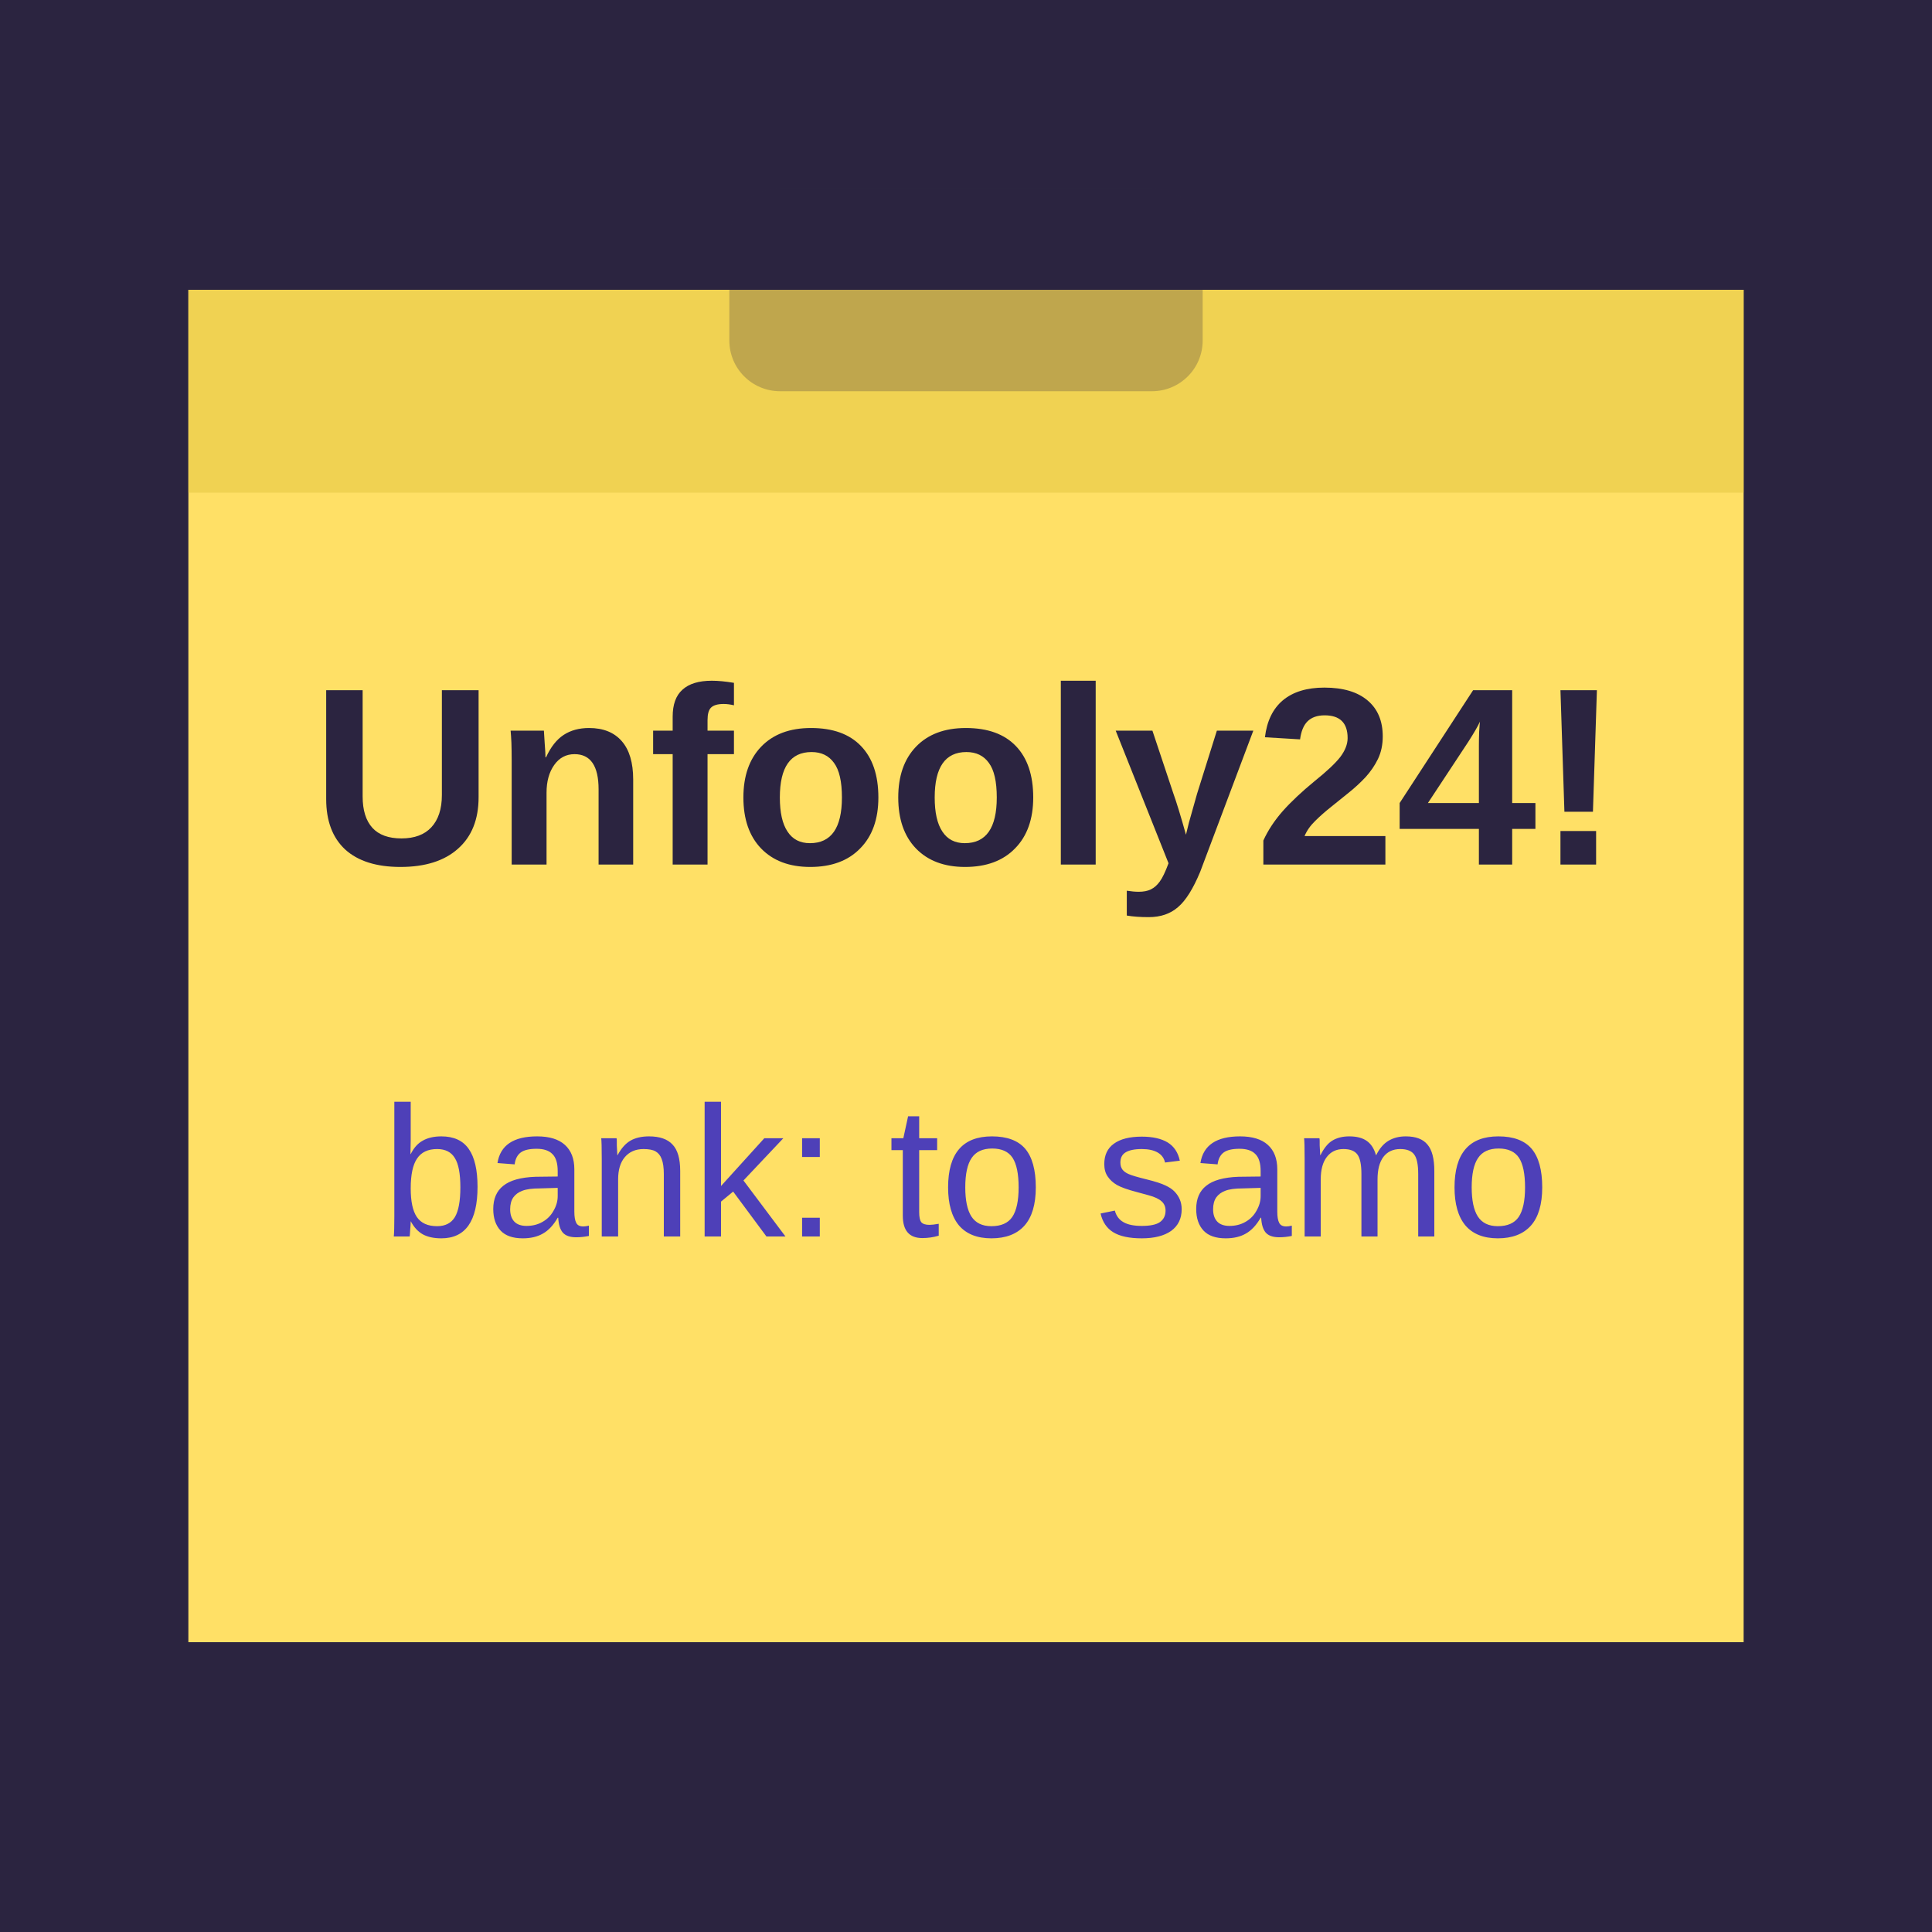
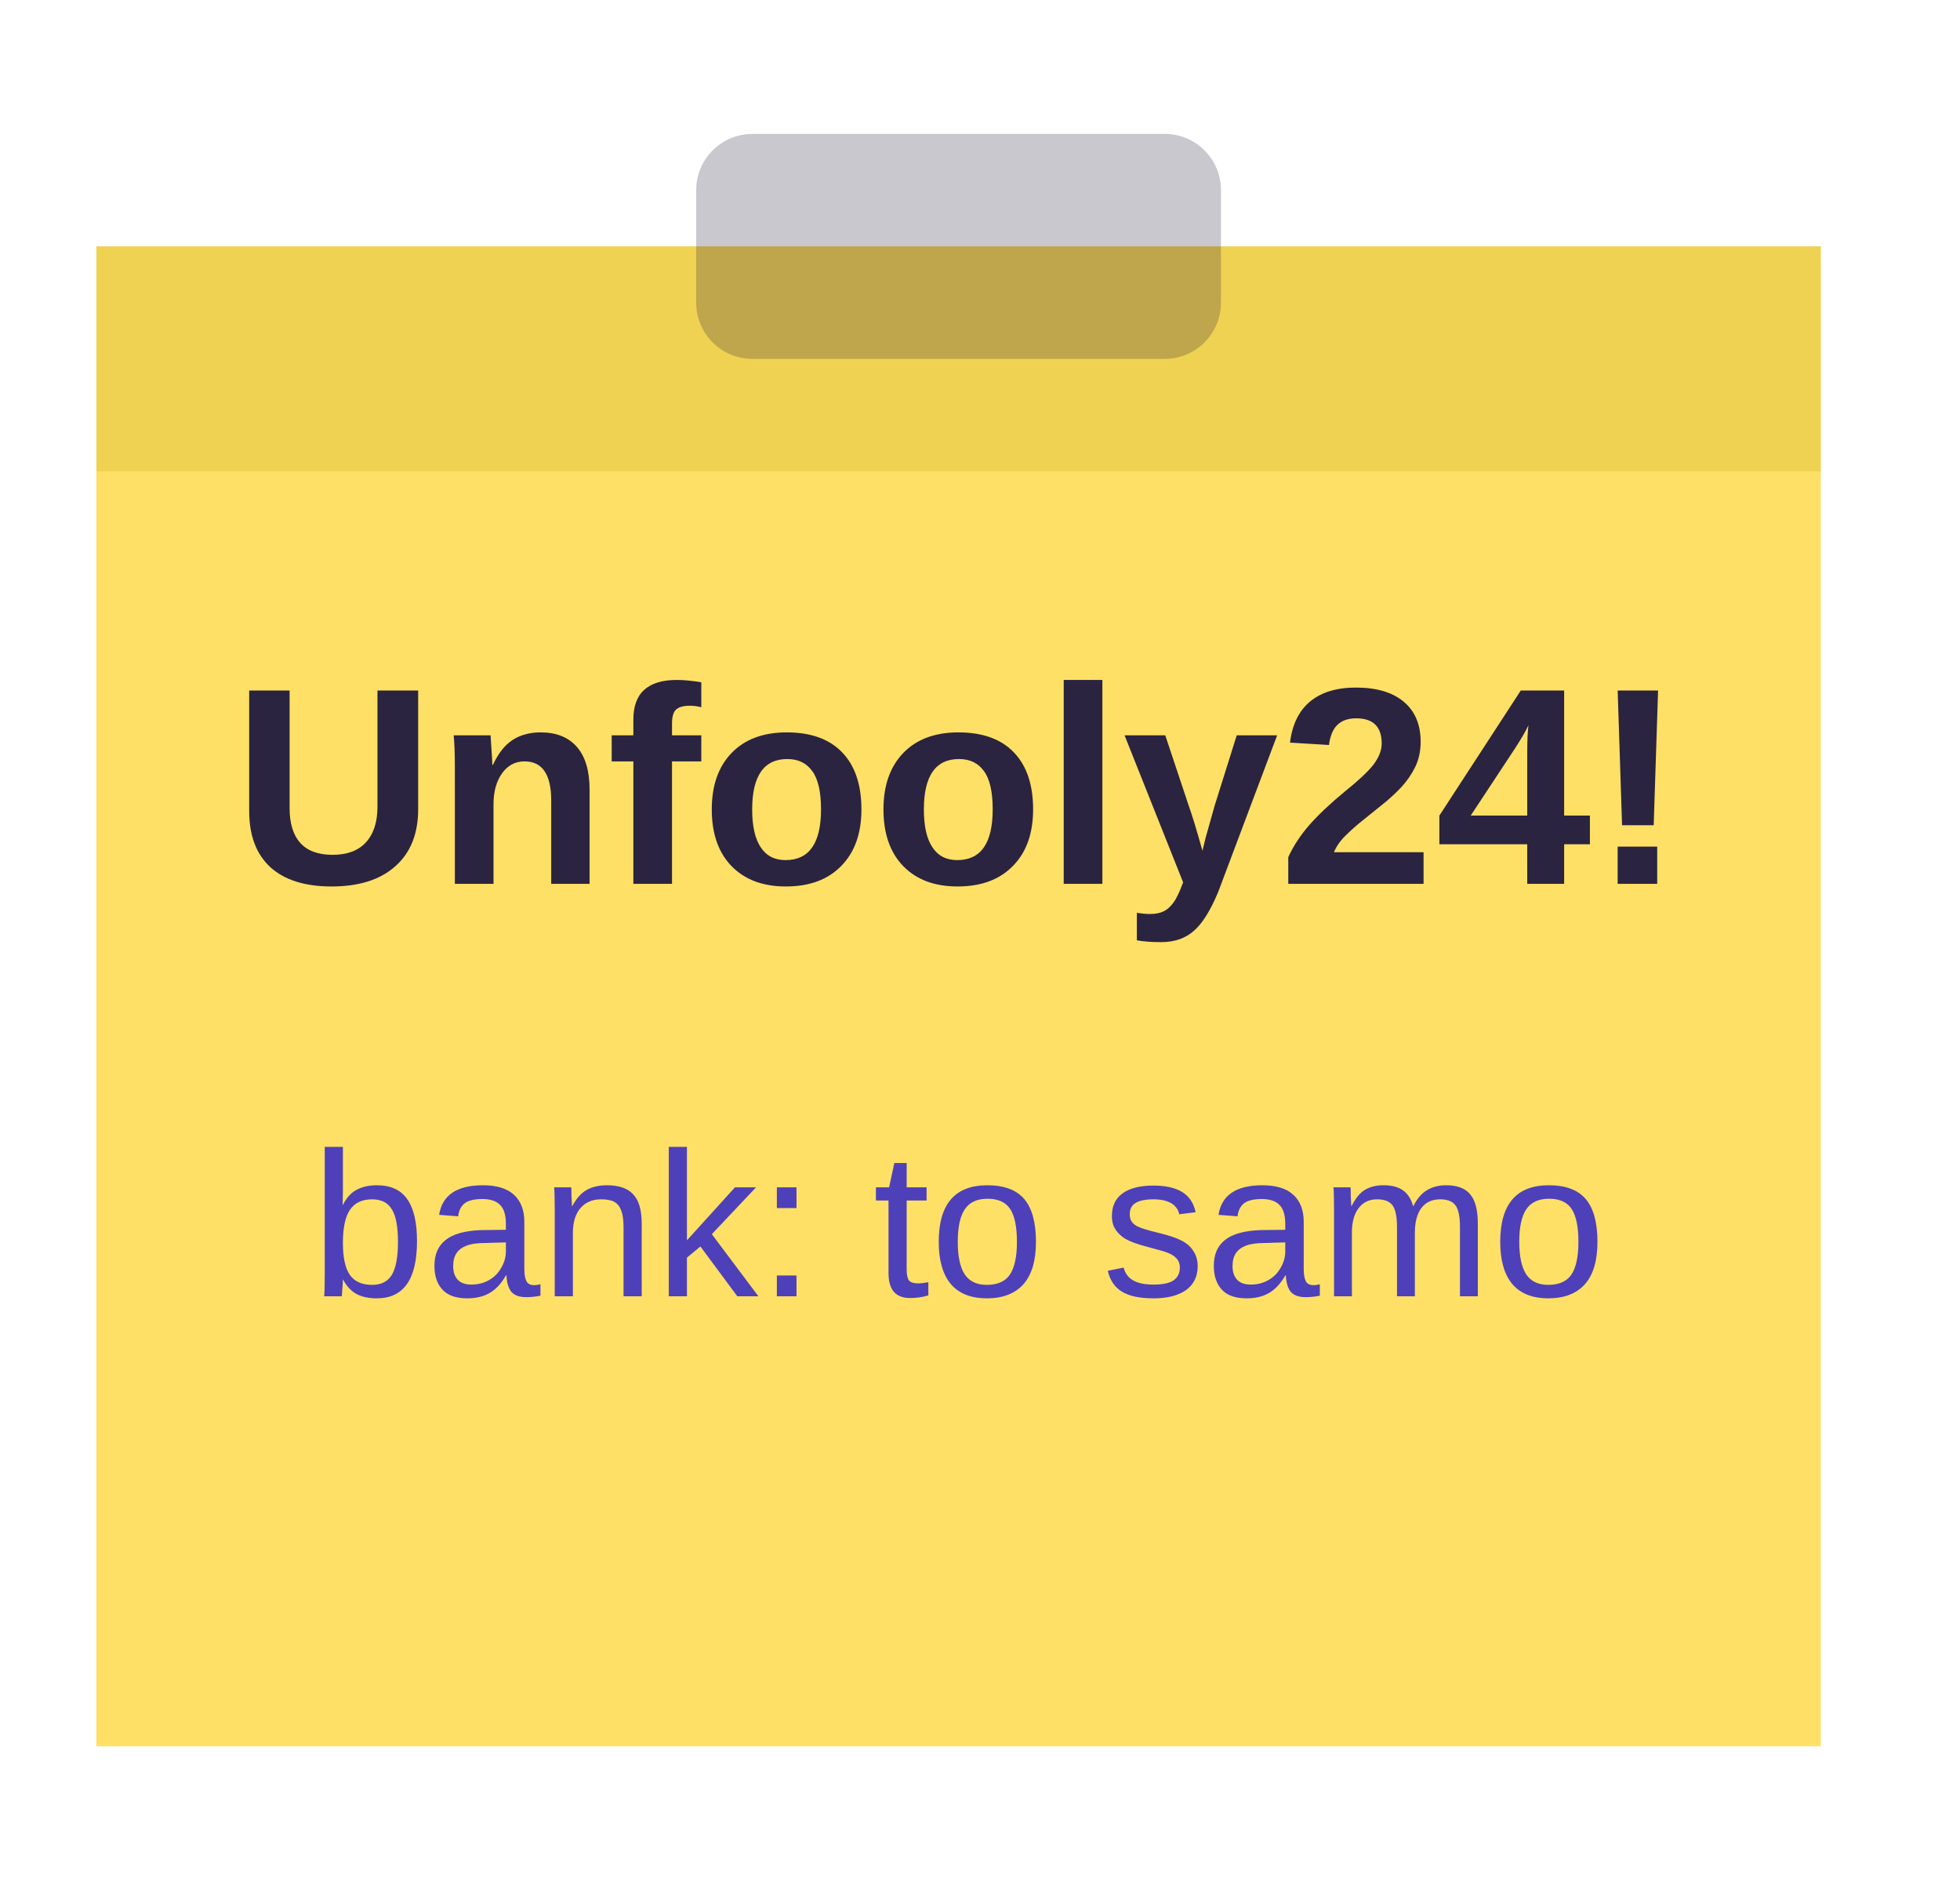
- <svg xmlns="http://www.w3.org/2000/svg" id="static" viewBox="0 0 800 800" width="800" height="800" font-family="Arial, Helvetica, sans-serif">
+ <svg xmlns="http://www.w3.org/2000/svg" id="static" viewBox="0 0 732 704" width="732" height="704" font-family="Arial, Helvetica, sans-serif">
  <style>
.a-blink{animation:a-blink 1.2s ease-in-out infinite}
.a-blink-slow{animation:a-blink 3s ease-in-out infinite}
.a-glow{animation:a-glow 5s ease-in-out infinite}
.a-pulse{animation:a-pulse 2.2s ease-in-out infinite}
.a-steam{animation:a-steam 2.8s ease-in-out infinite;transform-box:fill-box;transform-origin:center bottom}
.a-sway{animation:a-sway 6s ease-in-out infinite;transform-box:fill-box;transform-origin:center bottom}
.a-flutter{animation:a-flutter 4.5s ease-in-out infinite;transform-box:fill-box;transform-origin:center top}
.a-bounce{animation:a-bounce 2.6s ease-in-out infinite;transform-box:fill-box;transform-origin:center}
.a-ring{animation:a-ring 1.2s ease-in-out infinite;transform-box:fill-box;transform-origin:center}
.a-wave{animation:a-wave 1.2s ease-out infinite}
.a-grow{animation:a-grow .9s ease-in-out infinite;transform-box:fill-box;transform-origin:center}
.a-shimmer{animation:a-shimmer 3.5s ease-in-out infinite}
.d1{animation-delay:.35s}.d2{animation-delay:.7s}
@keyframes a-blink{0%,100%{opacity:1}50%{opacity:.2}}
@keyframes a-glow{0%,100%{opacity:1}50%{opacity:.65}}
@keyframes a-pulse{0%,100%{opacity:1}50%{opacity:.45}}
@keyframes a-steam{0%{opacity:0;transform:translateY(6px)}40%{opacity:.9}100%{opacity:0;transform:translateY(-10px)}}
@keyframes a-sway{0%,100%{transform:rotate(0)}50%{transform:rotate(1.6deg)}}
@keyframes a-flutter{0%,100%{transform:rotate(0)}50%{transform:rotate(-1.4deg)}}
@keyframes a-bounce{0%,70%,100%{transform:scale(1)}80%{transform:scale(1.18)}90%{transform:scale(.95)}}
@keyframes a-ring{0%,100%{transform:rotate(0)}10%{transform:rotate(-2.5deg)}20%{transform:rotate(2.5deg)}30%{transform:rotate(-2.5deg)}40%{transform:rotate(0)}}
@keyframes a-wave{0%{opacity:0}30%{opacity:1}100%{opacity:0}}
@keyframes a-grow{0%,100%{transform:scale(1)}50%{transform:scale(1.12)}}
@keyframes a-shimmer{0%,100%{opacity:.55}50%{opacity:1}}
@media (prefers-reduced-motion: reduce){*{animation:none!important}}
#static:target *{animation:none!important}
</style>
-   <rect width="800" height="800" fill="#2B2440" />
-   <g id="item-karteczka" transform="translate(78 120) scale(7)">
+   <g id="item-karteczka" transform="translate(36 92) scale(7)">
    <g class="a-flutter">
      <rect width="92" height="80" fill="#FFE066" />
      <rect width="92" height="12" fill="#E6C845" opacity="0.6" />
      <rect x="32" y="-6" width="28" height="12" rx="3" fill="#2B2440" opacity="0.25" />
      <text x="46" y="34" font-size="15" fill="#2B2440" font-weight="bold" text-anchor="middle">Unfooly24!</text>
      <text x="46" y="56" font-size="11" fill="#4E40B8" text-anchor="middle">bank: to samo</text>
    </g>
  </g>
</svg>
